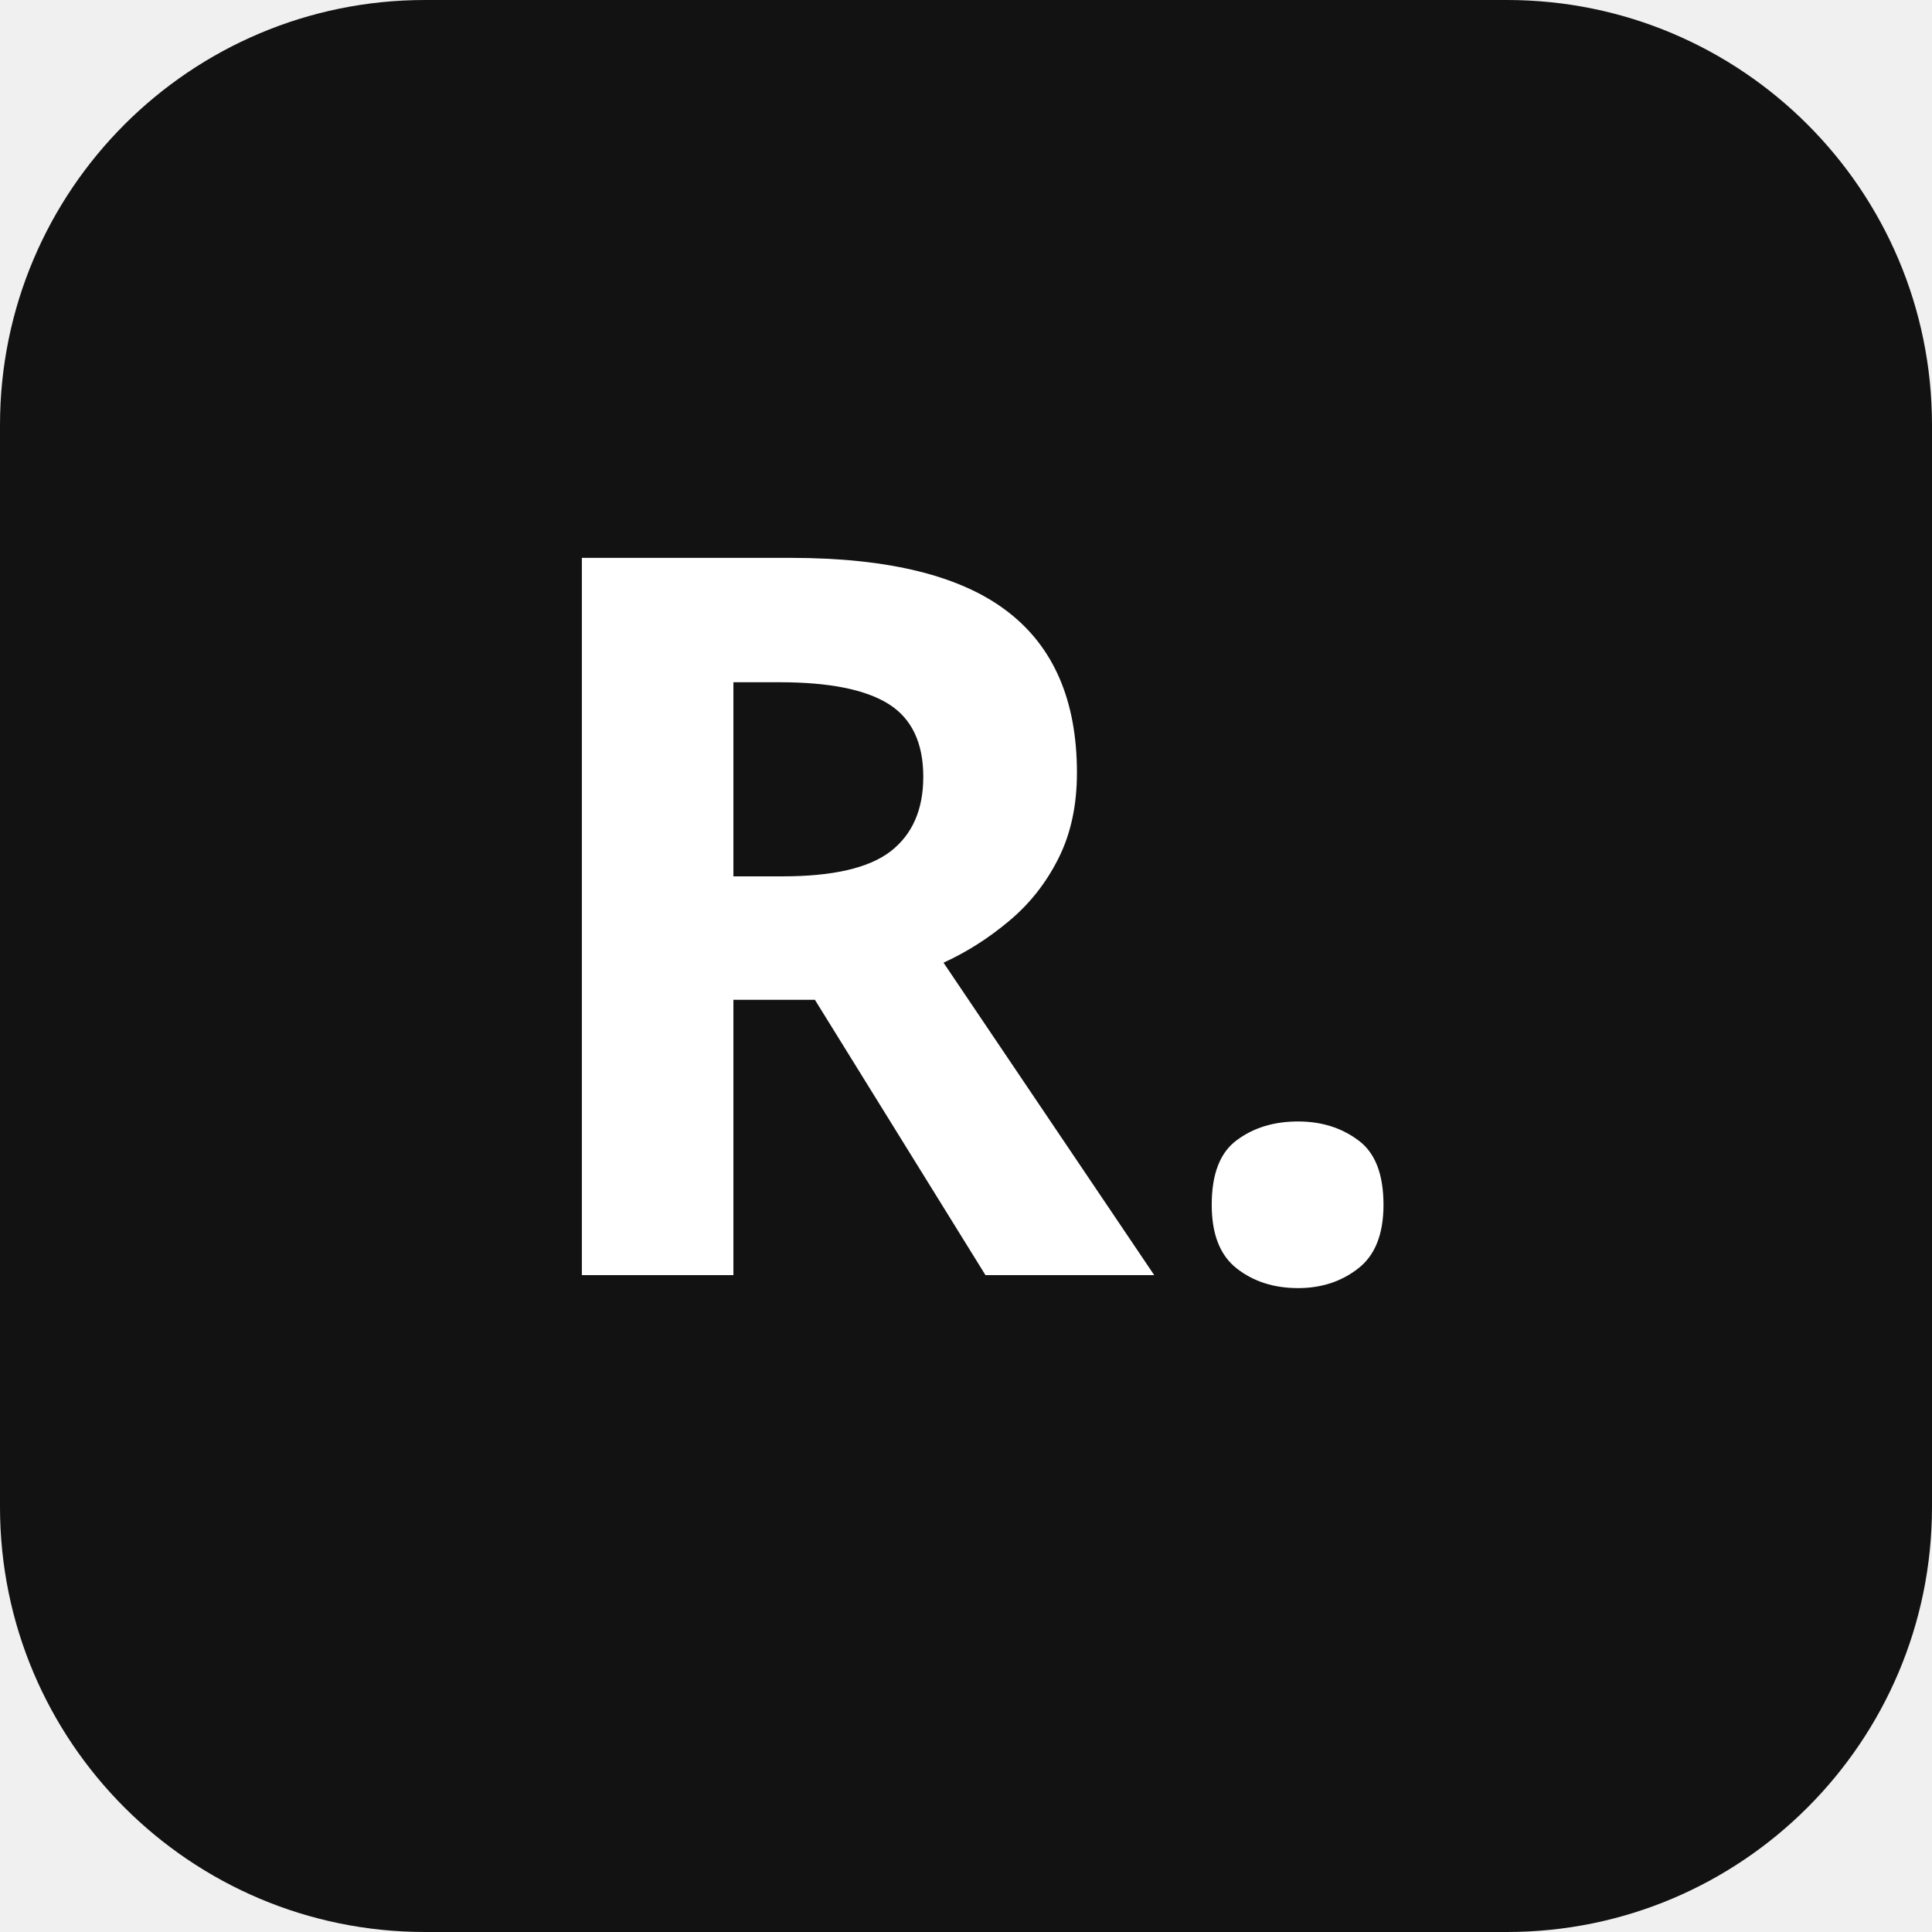
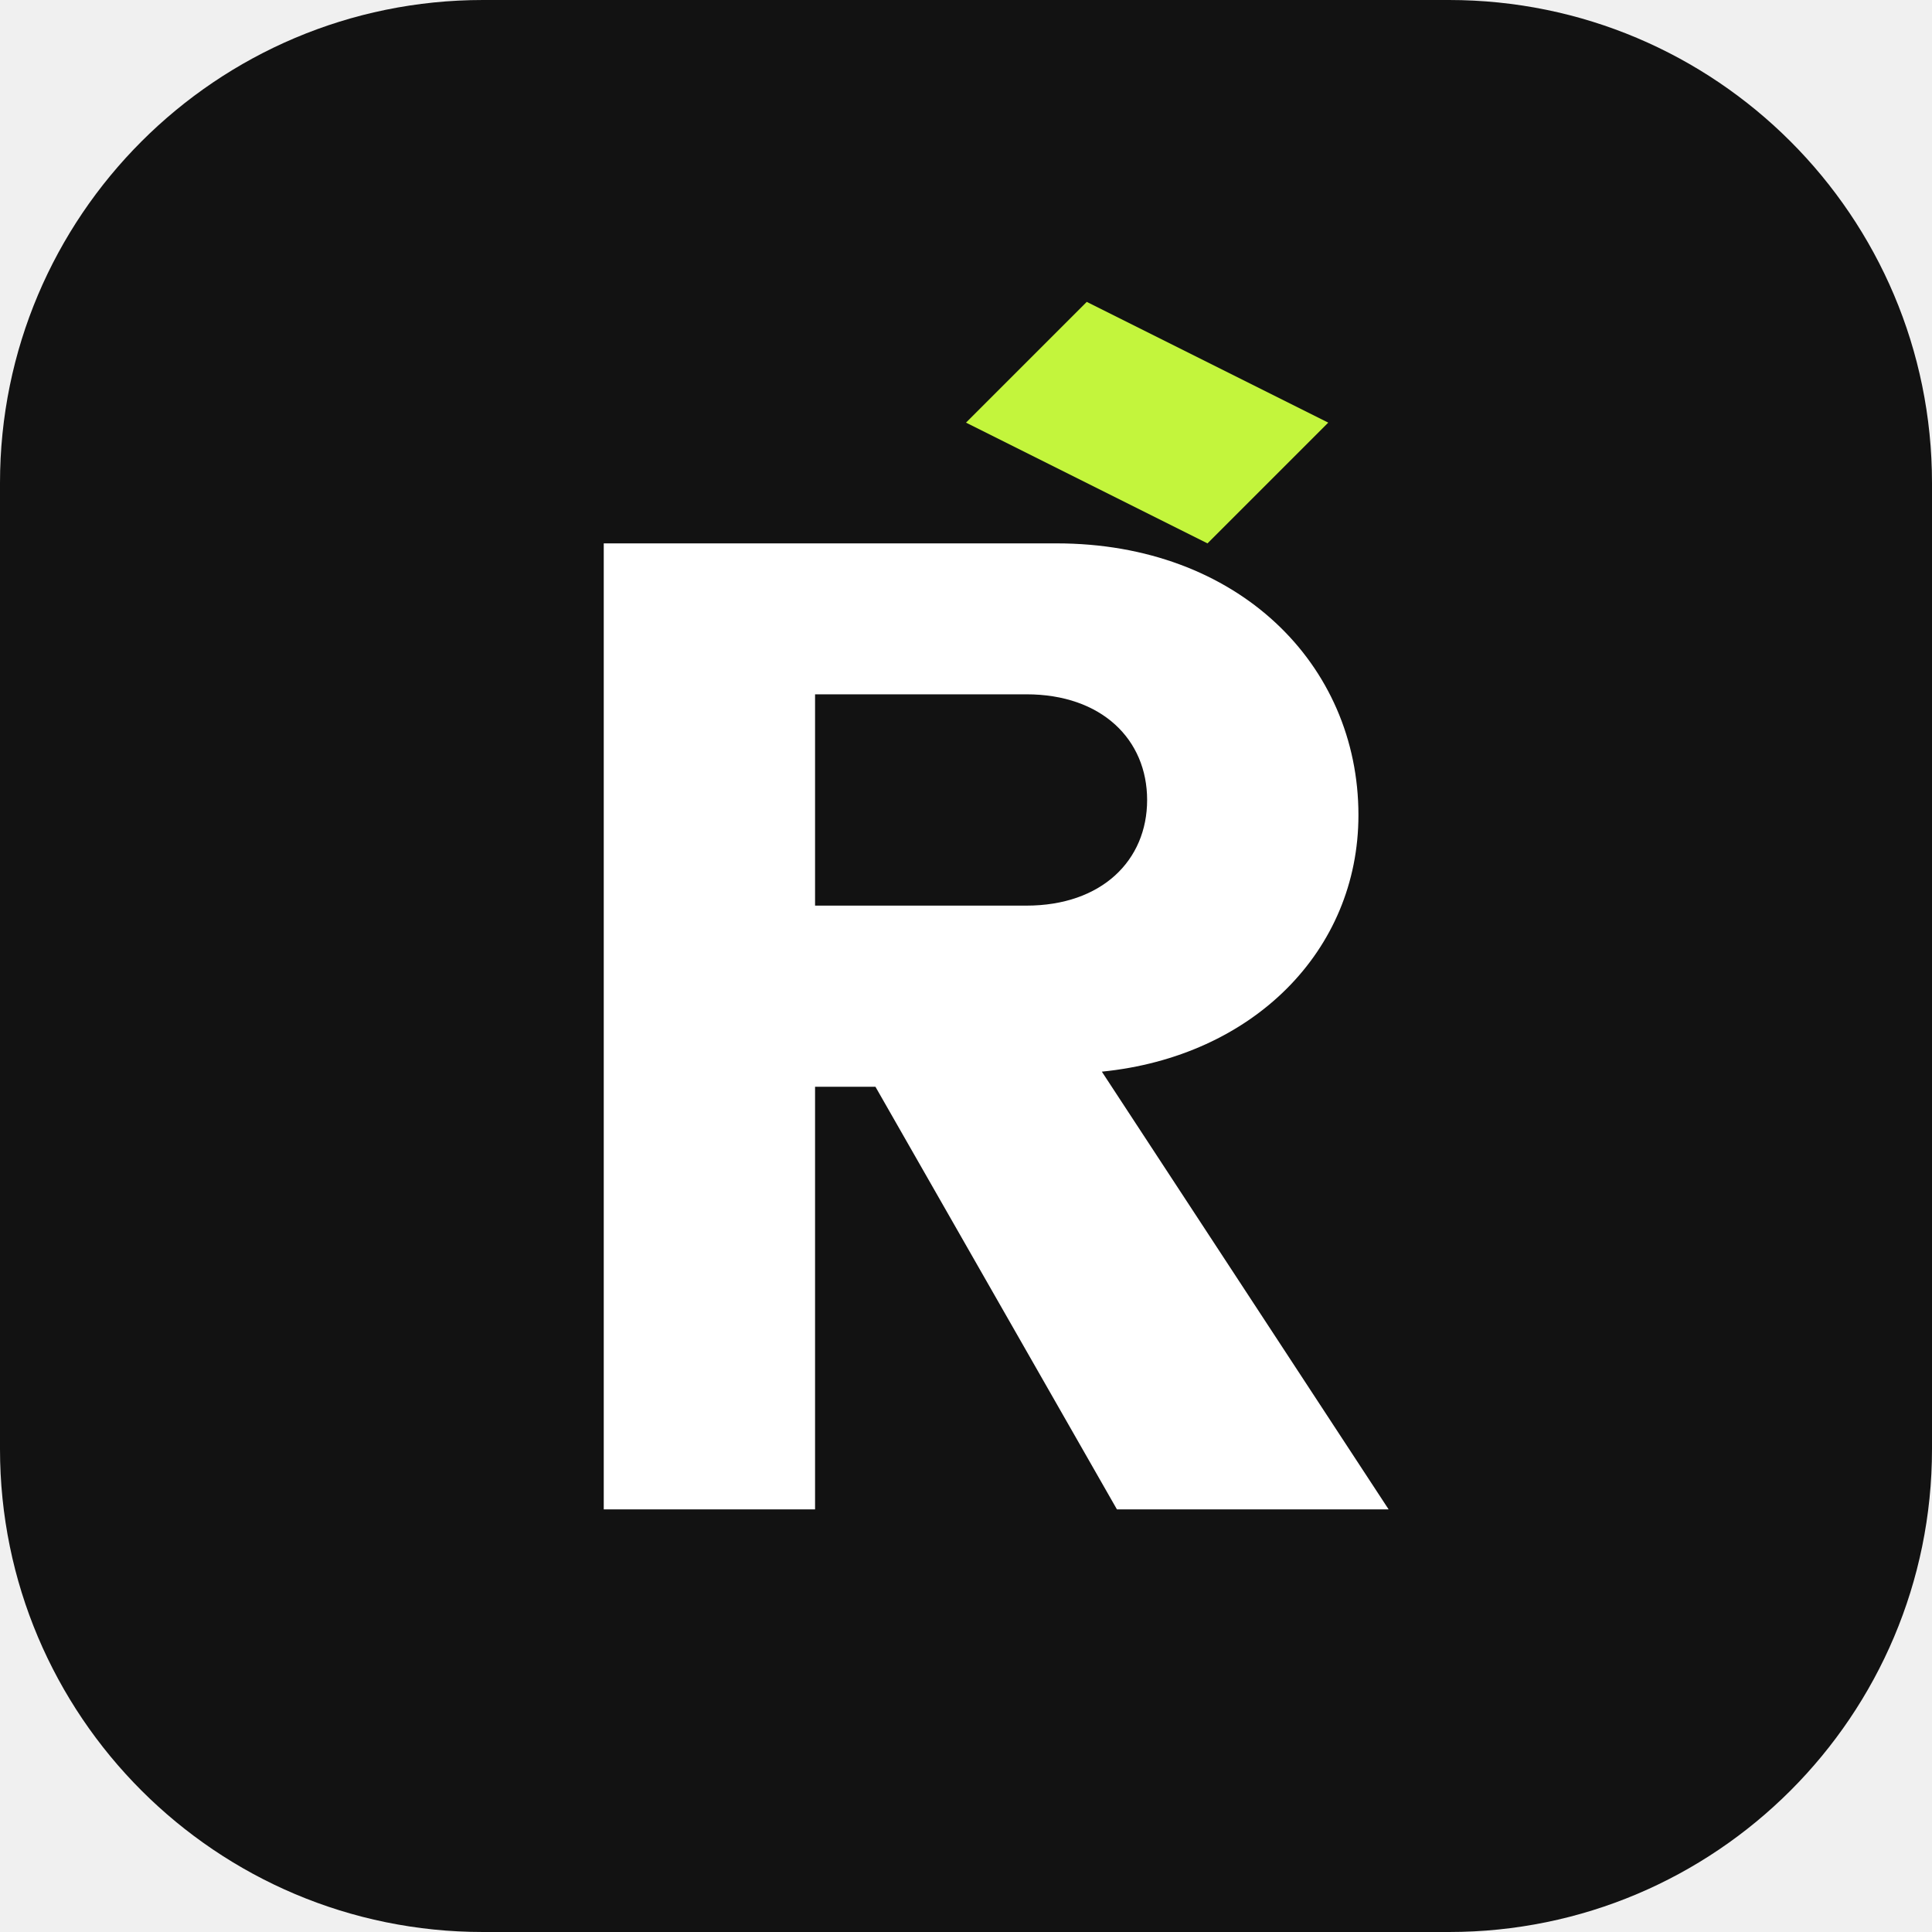
- <svg xmlns="http://www.w3.org/2000/svg" viewBox="0 0 100 100" width="100" height="100">
-   <rect width="100" height="100" rx="22" fill="#121212" />
-   <text x="50" y="66" font-family="'Syne', 'Impact', sans-serif" font-size="52" font-weight="800" fill="#FFFFFF" text-anchor="middle">R.</text>
+ <svg xmlns="http://www.w3.org/2000/svg" viewBox="0 0 64 64" fill="none">
+   <rect width="64" height="64" rx="16" fill="#121212" />
+   <polygon points="36,10 44,14 40,18 32,14" fill="#C3F53C" />
+   <path d="M20 18 H35 C41 18 45 22 45 27 C45 31.5 41.5 35 36.5 35.5 L46 50 H37 L29 36 H27 V50 H20 V18 Z M27 30 H34 C36.5 30 38 28.5 38 26.5 C38 24.5 36.5 23 34 23 H27 V30 Z" fill="#FFFFFF" />
</svg>
